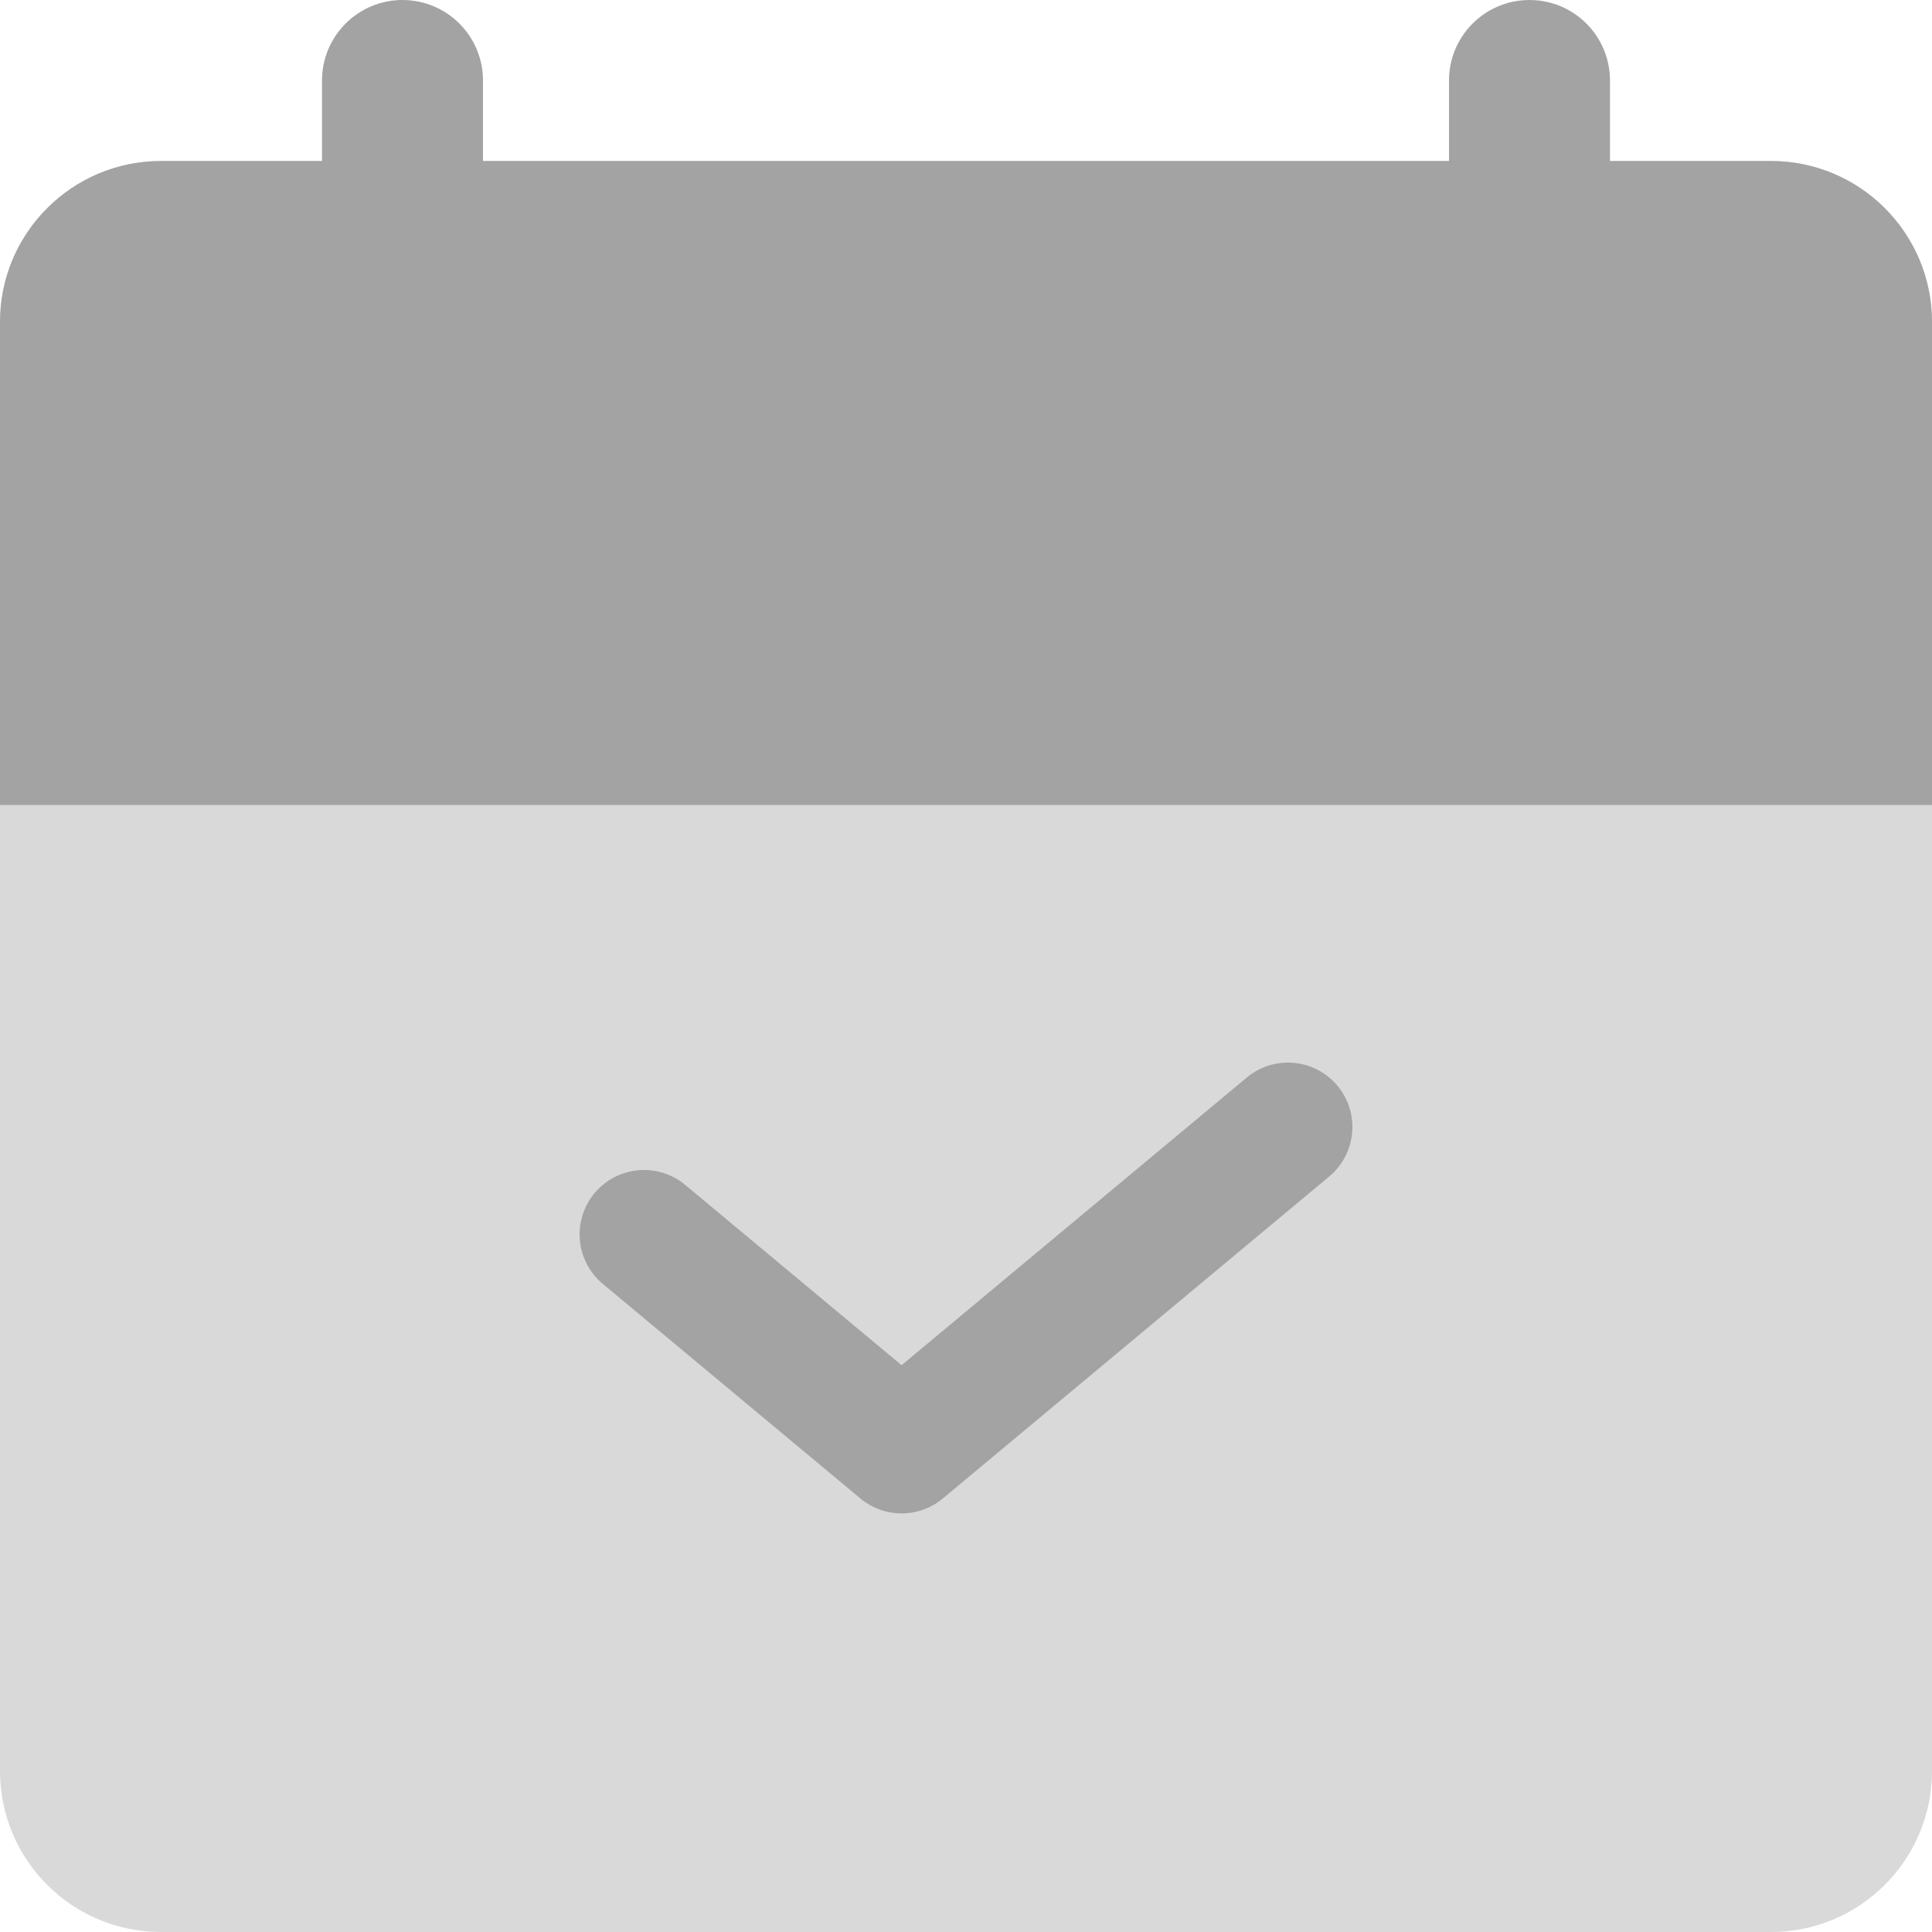
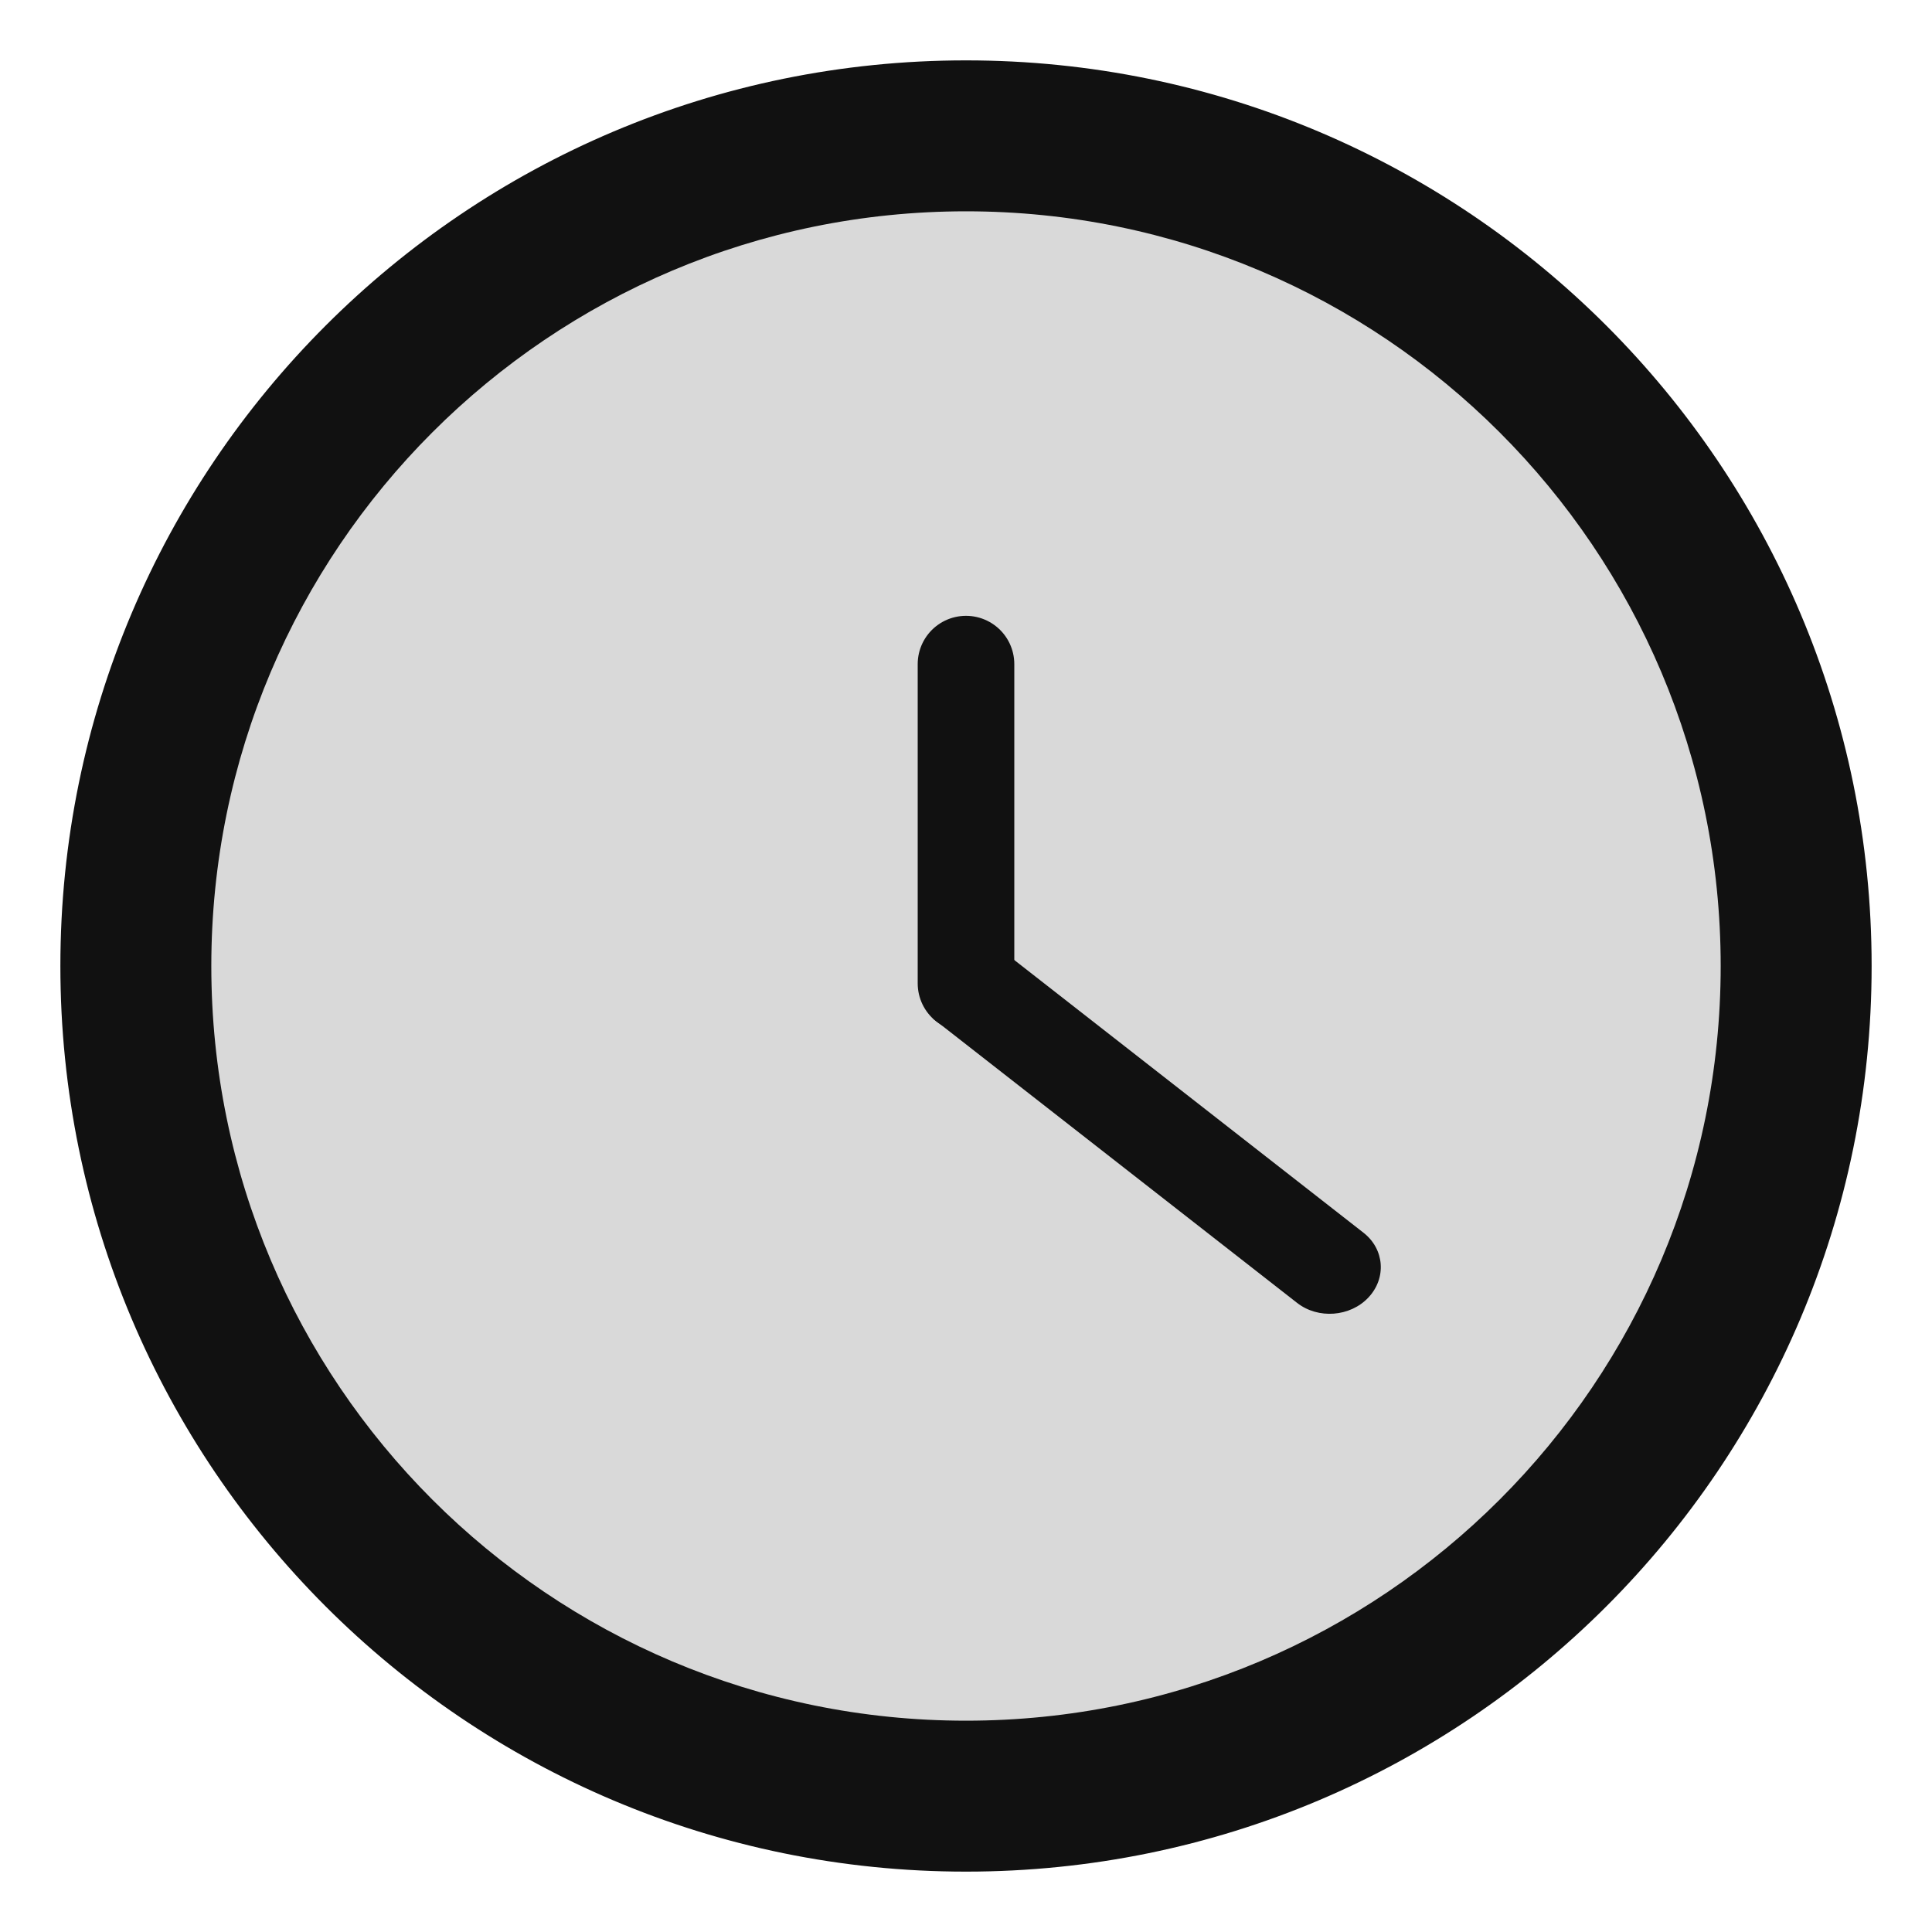
- <svg xmlns="http://www.w3.org/2000/svg" width="12" height="12" viewBox="0 0 12 12" fill="none">
-   <rect y="1" width="12" height="11" rx="1" fill="#D9D9D9" />
-   <path d="M0 2C0 1.448 0.448 1 1 1H11C11.552 1 12 1.448 12 2V5H0V2Z" fill="#A3A3A3" />
-   <rect x="2" width="1" height="2" rx="0.5" fill="#A3A3A3" />
-   <rect x="9" width="1" height="2" rx="0.5" fill="#A3A3A3" />
-   <path d="M4 7.667L5.6 9L8 7" stroke="#A3A3A3" stroke-width="0.8" stroke-linecap="round" stroke-linejoin="round" />
+ <svg xmlns="http://www.w3.org/2000/svg" width="16" height="16" viewBox="0 0 16 16" fill="none">
+   <circle cx="8" cy="8" r="7.375" fill="#111111" stroke="#111111" stroke-width="0.25" />
+   <circle cx="8" cy="8" r="6.25" fill="#D9D9D9" />
+   <path d="M8 5.5V8.144" stroke="#111111" stroke-width="0.8" stroke-linecap="round" stroke-linejoin="round" />
+   <path d="M10.742 10.79C10.916 10.926 11.181 10.906 11.332 10.746C11.484 10.585 11.466 10.345 11.292 10.209L10.742 10.79ZM7.725 8.434L10.742 10.79L11.292 10.209L8.275 7.853L7.725 8.434Z" fill="#111111" />
</svg>
